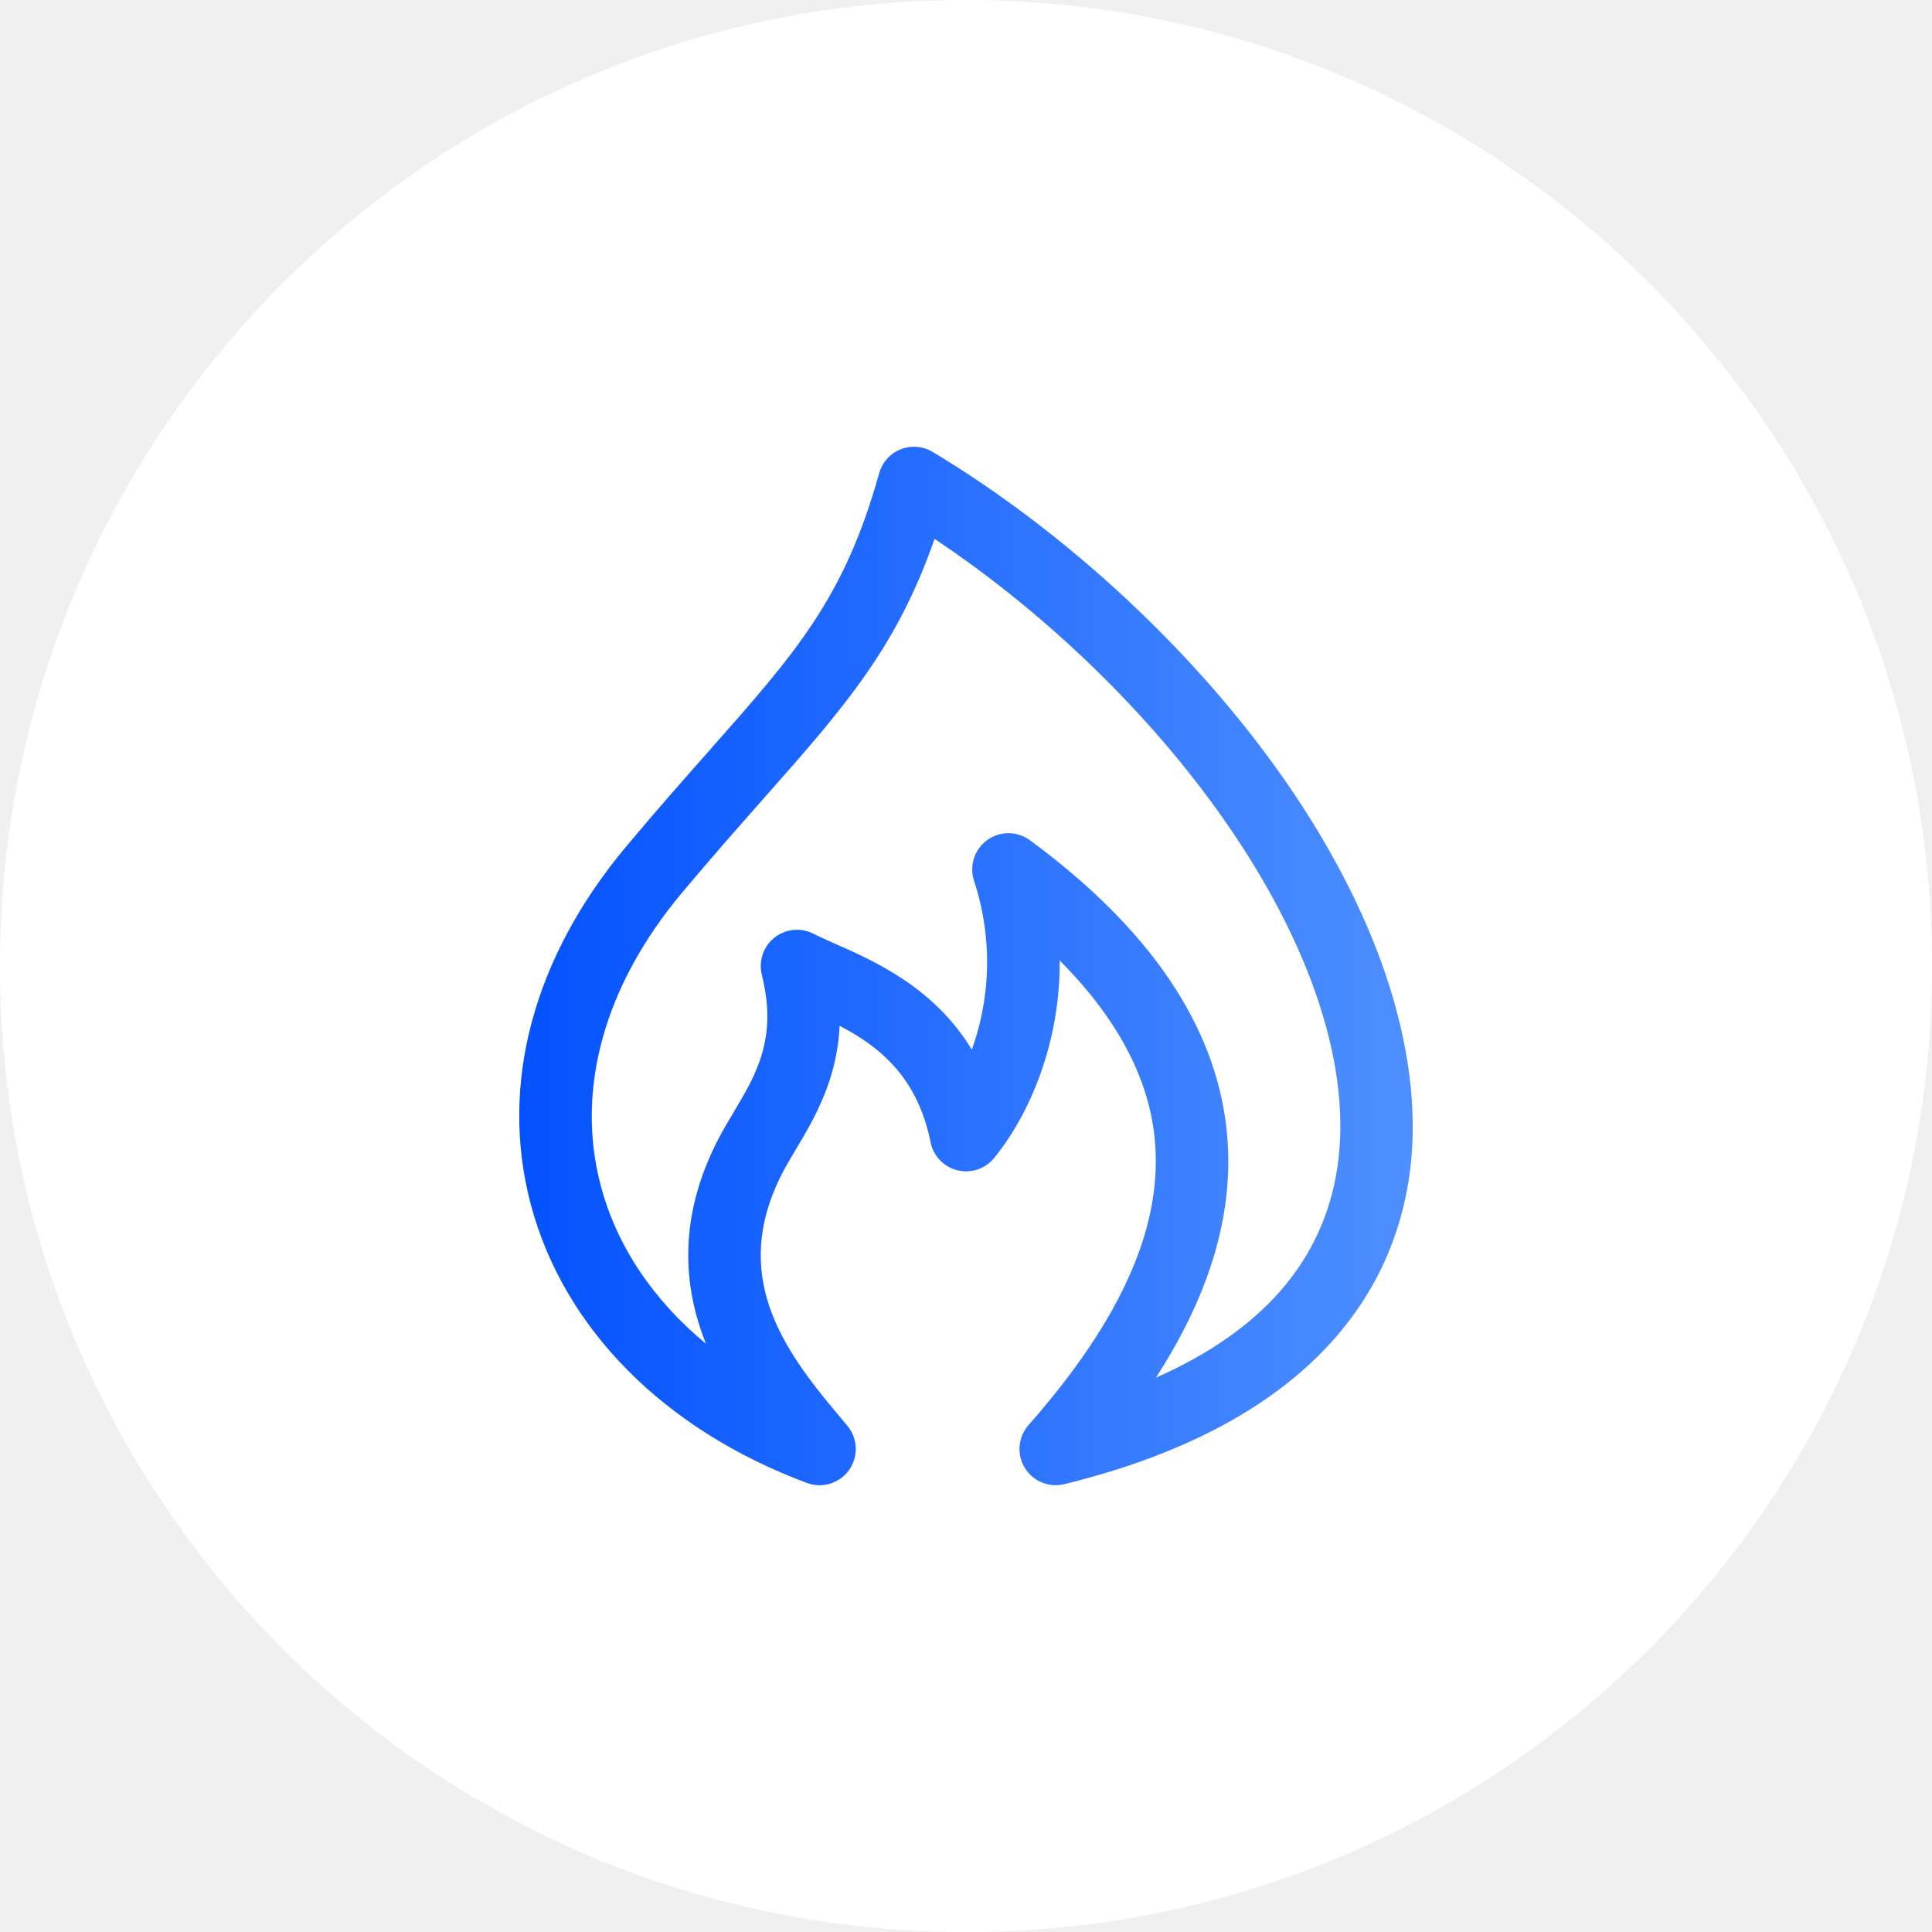
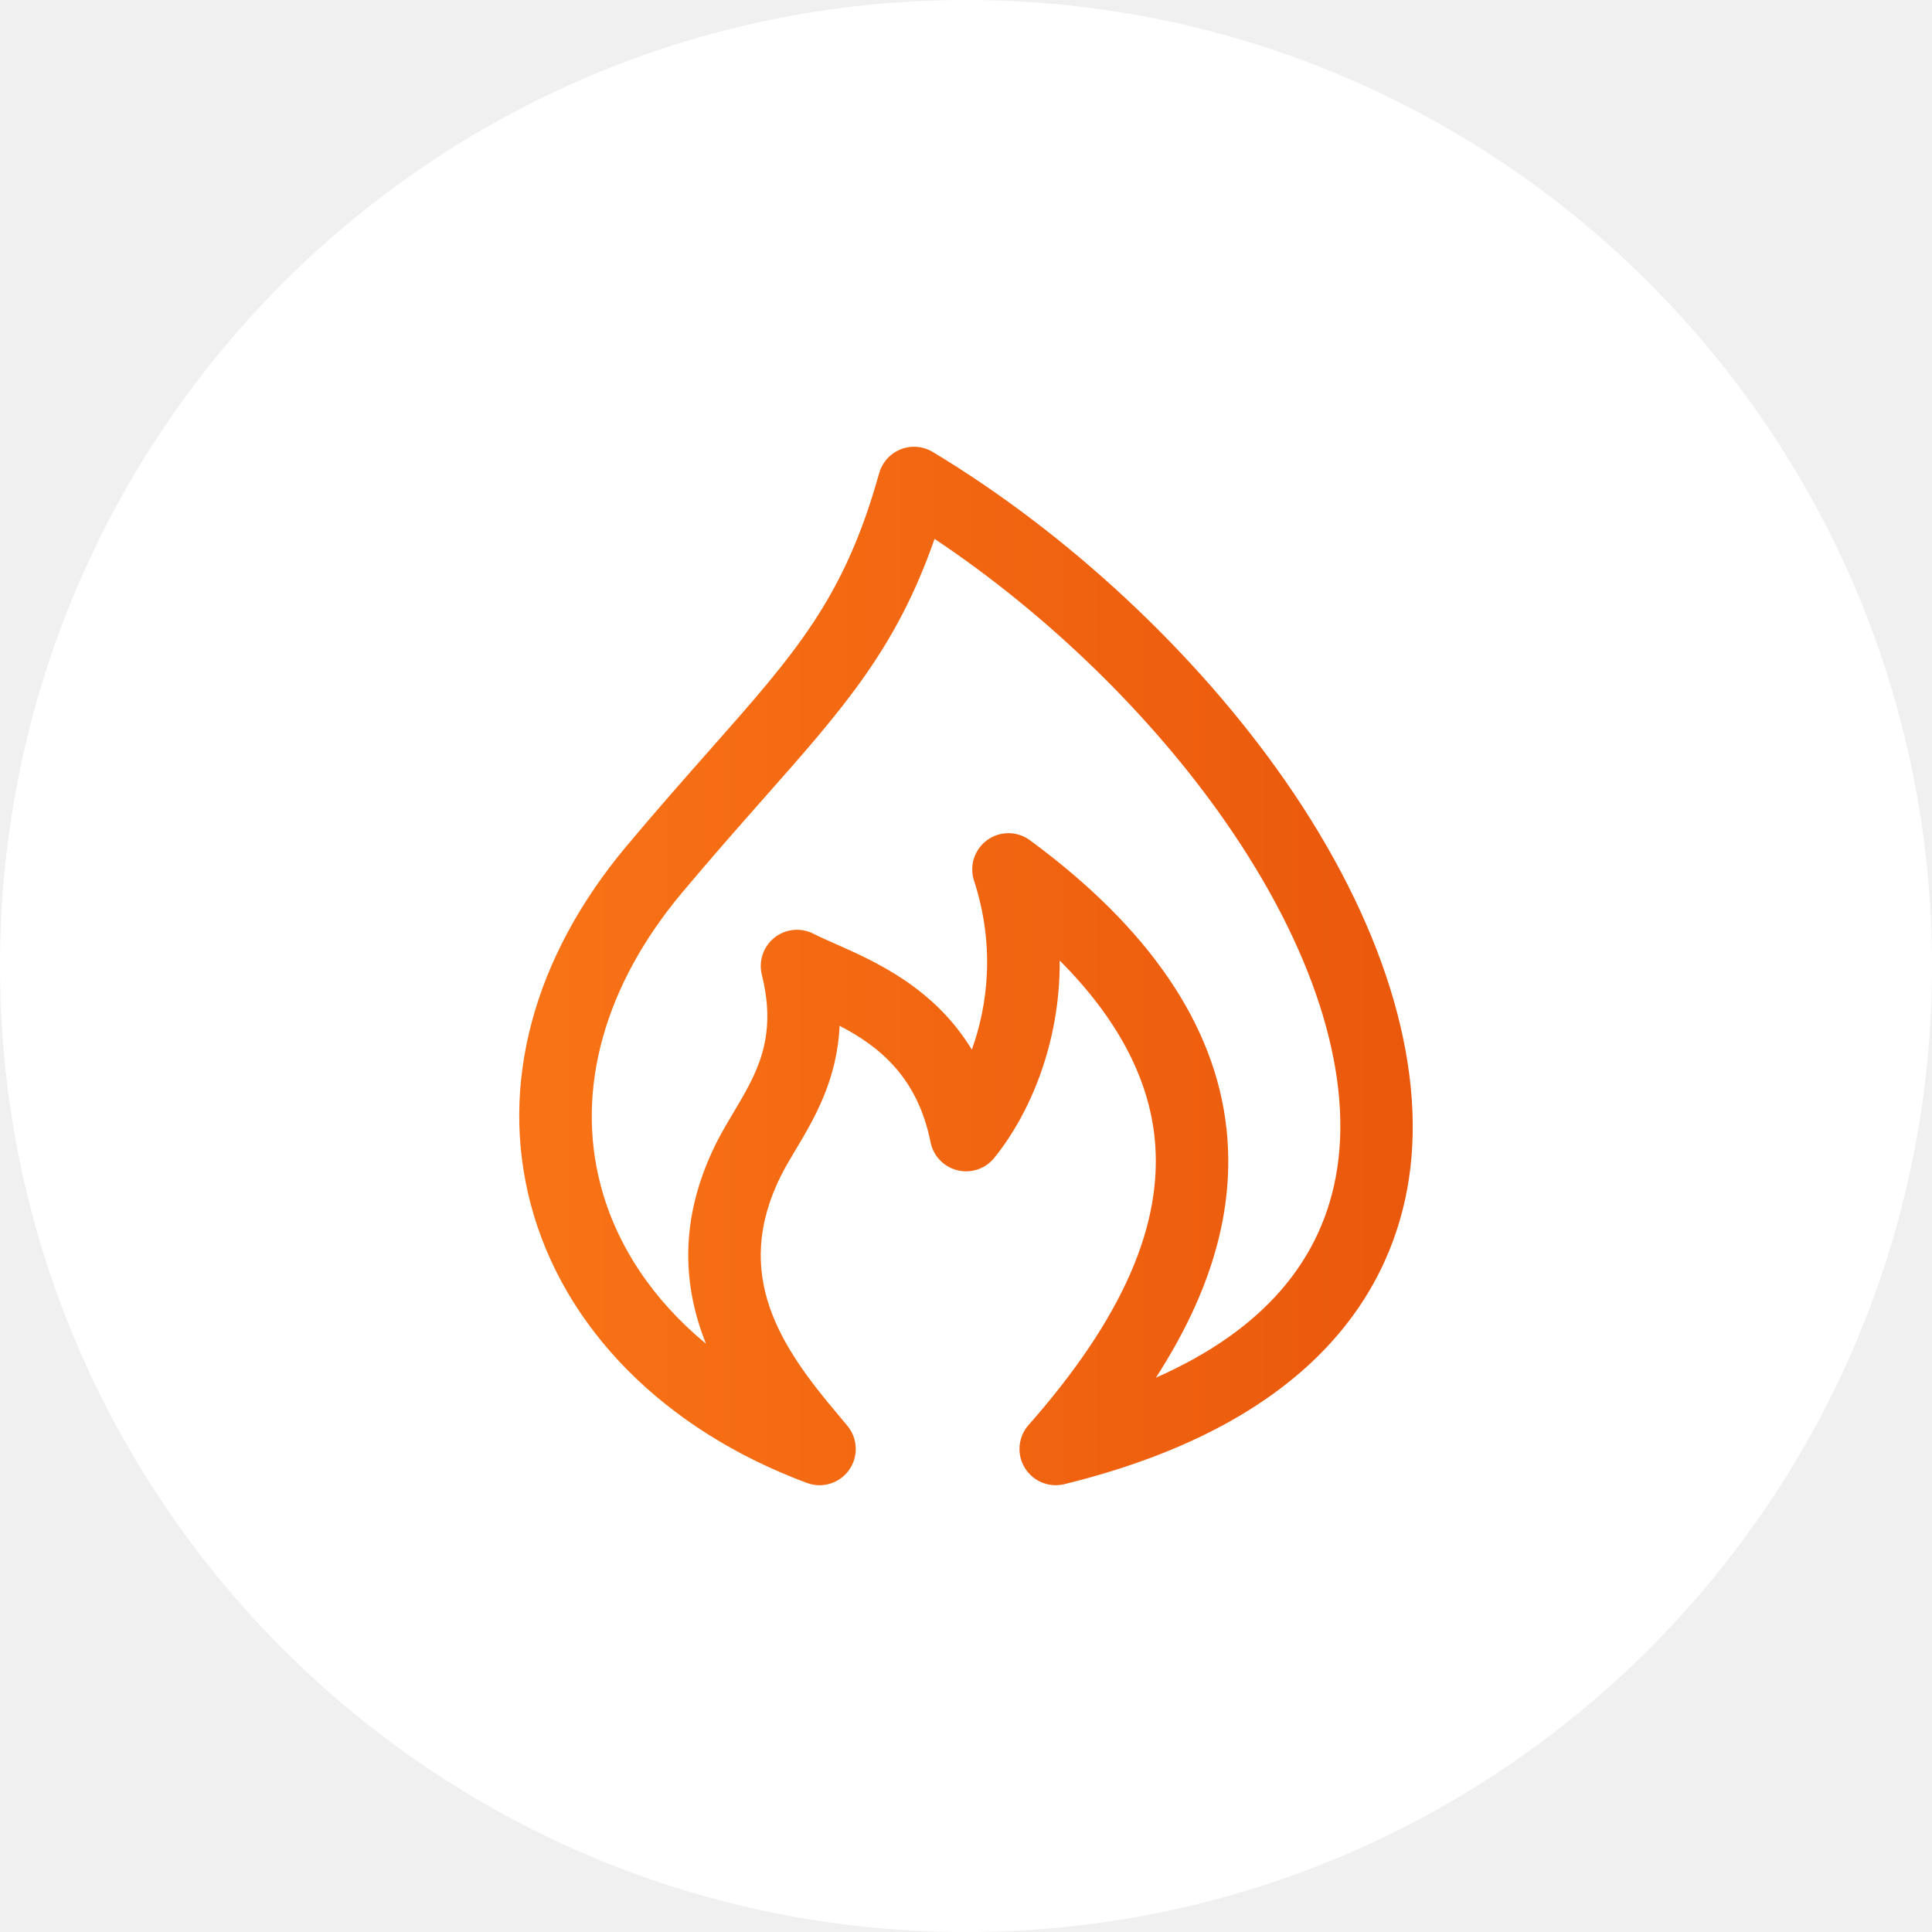
<svg xmlns="http://www.w3.org/2000/svg" width="40" height="40" viewBox="0 0 40 40" fill="none">
  <rect width="40" height="40" rx="20" fill="white" />
  <path d="M16.968 30.75C16.881 30.75 16.792 30.735 16.707 30.703C13.752 29.604 11.668 27.5 10.988 24.931C10.334 22.457 11.038 19.825 12.971 17.518C13.611 16.754 14.184 16.106 14.69 15.534C16.49 13.498 17.482 12.376 18.202 9.798C18.265 9.573 18.43 9.389 18.647 9.303C18.865 9.216 19.11 9.237 19.311 9.357C22.108 11.04 24.764 13.516 26.599 16.151C28.623 19.058 29.537 21.991 29.17 24.407C28.842 26.572 27.338 29.427 22.036 30.728C21.718 30.806 21.385 30.668 21.216 30.388C21.046 30.108 21.078 29.749 21.295 29.504C23.244 27.292 24.097 25.34 23.903 23.537C23.768 22.283 23.11 21.06 21.94 19.886C21.952 21.619 21.302 23.091 20.583 23.975C20.4 24.2 20.103 24.299 19.821 24.229C19.539 24.159 19.323 23.933 19.266 23.648C18.995 22.291 18.192 21.658 17.383 21.238C17.332 22.364 16.854 23.167 16.476 23.8C16.363 23.99 16.256 24.168 16.172 24.336C15.143 26.395 16.179 27.898 17.328 29.261C17.408 29.356 17.483 29.445 17.549 29.526C17.763 29.788 17.774 30.161 17.577 30.437C17.433 30.638 17.204 30.75 16.967 30.75H16.968ZM20.879 17.25C21.035 17.25 21.191 17.299 21.323 17.396C23.792 19.211 25.162 21.223 25.394 23.376C25.572 25.029 25.092 26.727 23.932 28.523C26.137 27.55 27.397 26.096 27.687 24.182C27.996 22.146 27.172 19.599 25.368 17.008C23.828 14.796 21.668 12.703 19.349 11.157C18.559 13.423 17.478 14.646 15.814 16.528C15.315 17.093 14.749 17.733 14.121 18.482C12.51 20.404 11.912 22.559 12.438 24.548C12.769 25.799 13.527 26.922 14.616 27.82C14.162 26.686 14.022 25.282 14.83 23.665C14.939 23.447 15.065 23.236 15.187 23.031C15.658 22.242 16.102 21.497 15.773 20.182C15.702 19.897 15.804 19.596 16.034 19.413C16.264 19.23 16.58 19.198 16.842 19.332C16.967 19.396 17.126 19.466 17.295 19.541C18.112 19.902 19.339 20.444 20.121 21.732C20.45 20.815 20.607 19.587 20.166 18.232C20.065 17.922 20.176 17.583 20.44 17.392C20.571 17.297 20.725 17.25 20.879 17.25Z" fill="url(#paint0_linear_10048_3271)" />
  <defs>
    <linearGradient id="paint0_linear_10048_3271" x1="10.75" y1="20" x2="29.249" y2="20" gradientUnits="userSpaceOnUse">
-       <stop stop-color="#0452FF" />
-       <stop offset="1" stop-color="#4E8FFF" />
+       <stop stop-color="#F97316" />
+       <stop offset="1" stop-color="#EA580C" />
    </linearGradient>
  </defs>
</svg>
